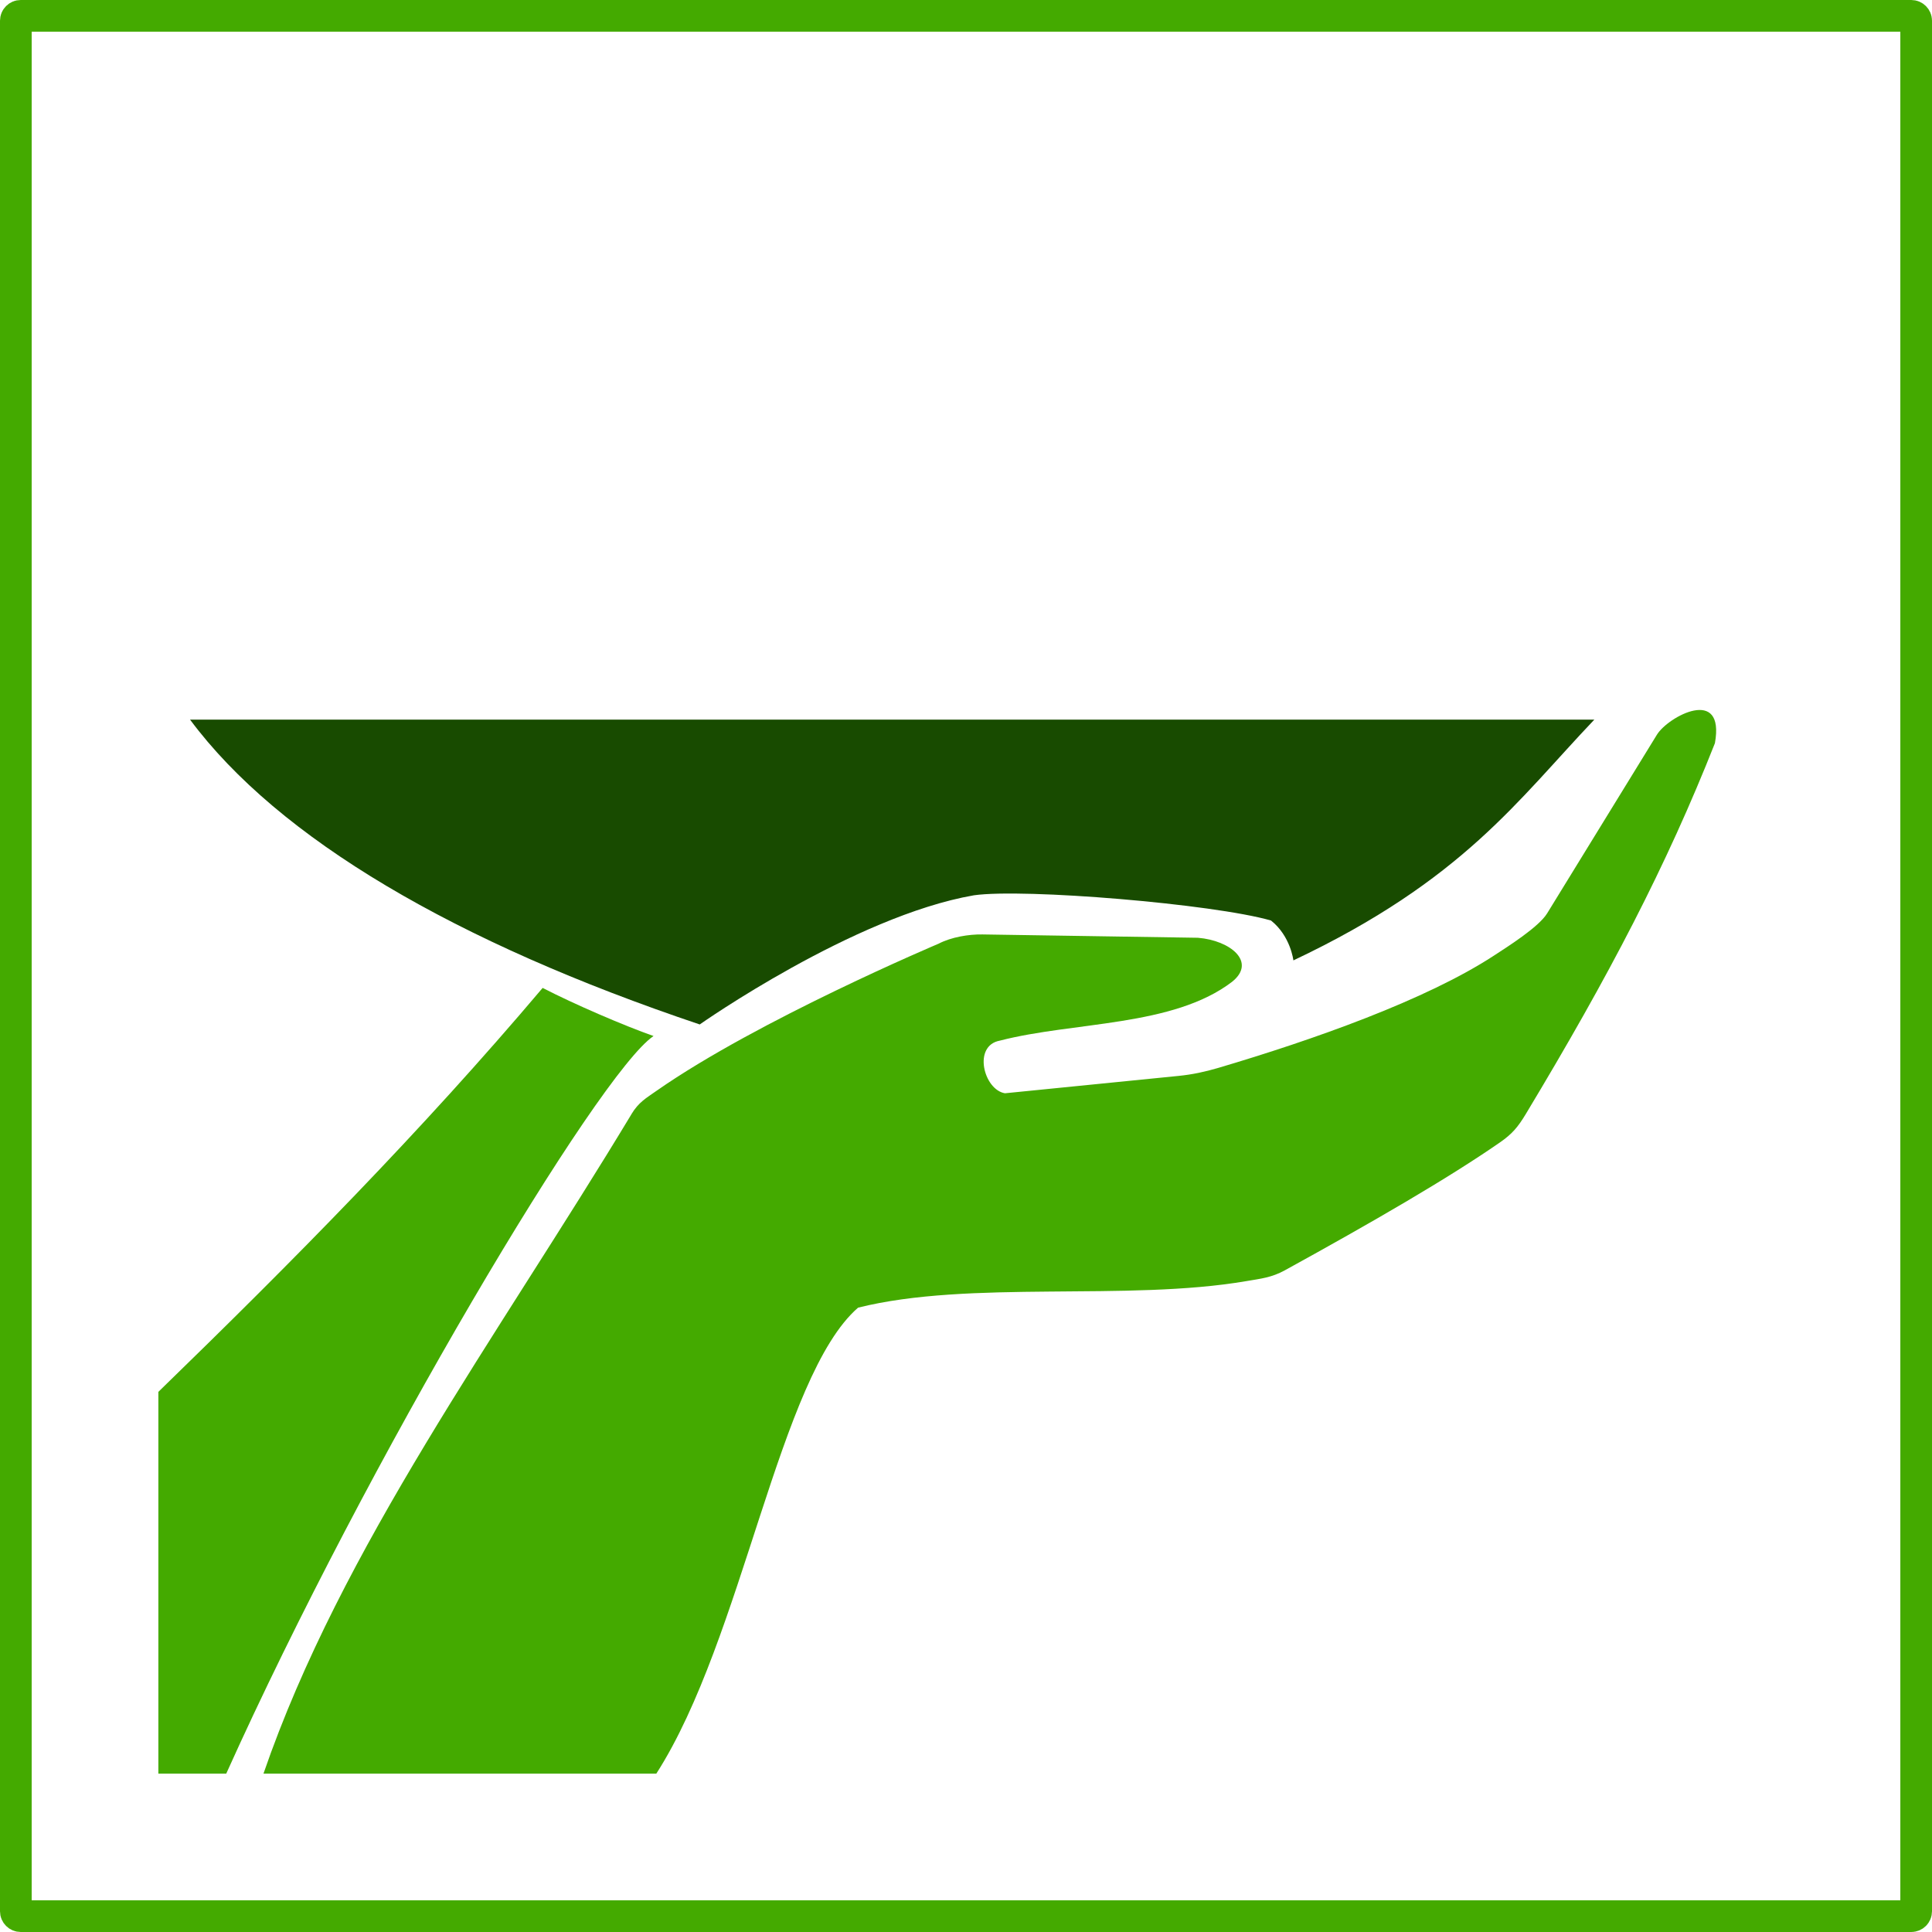
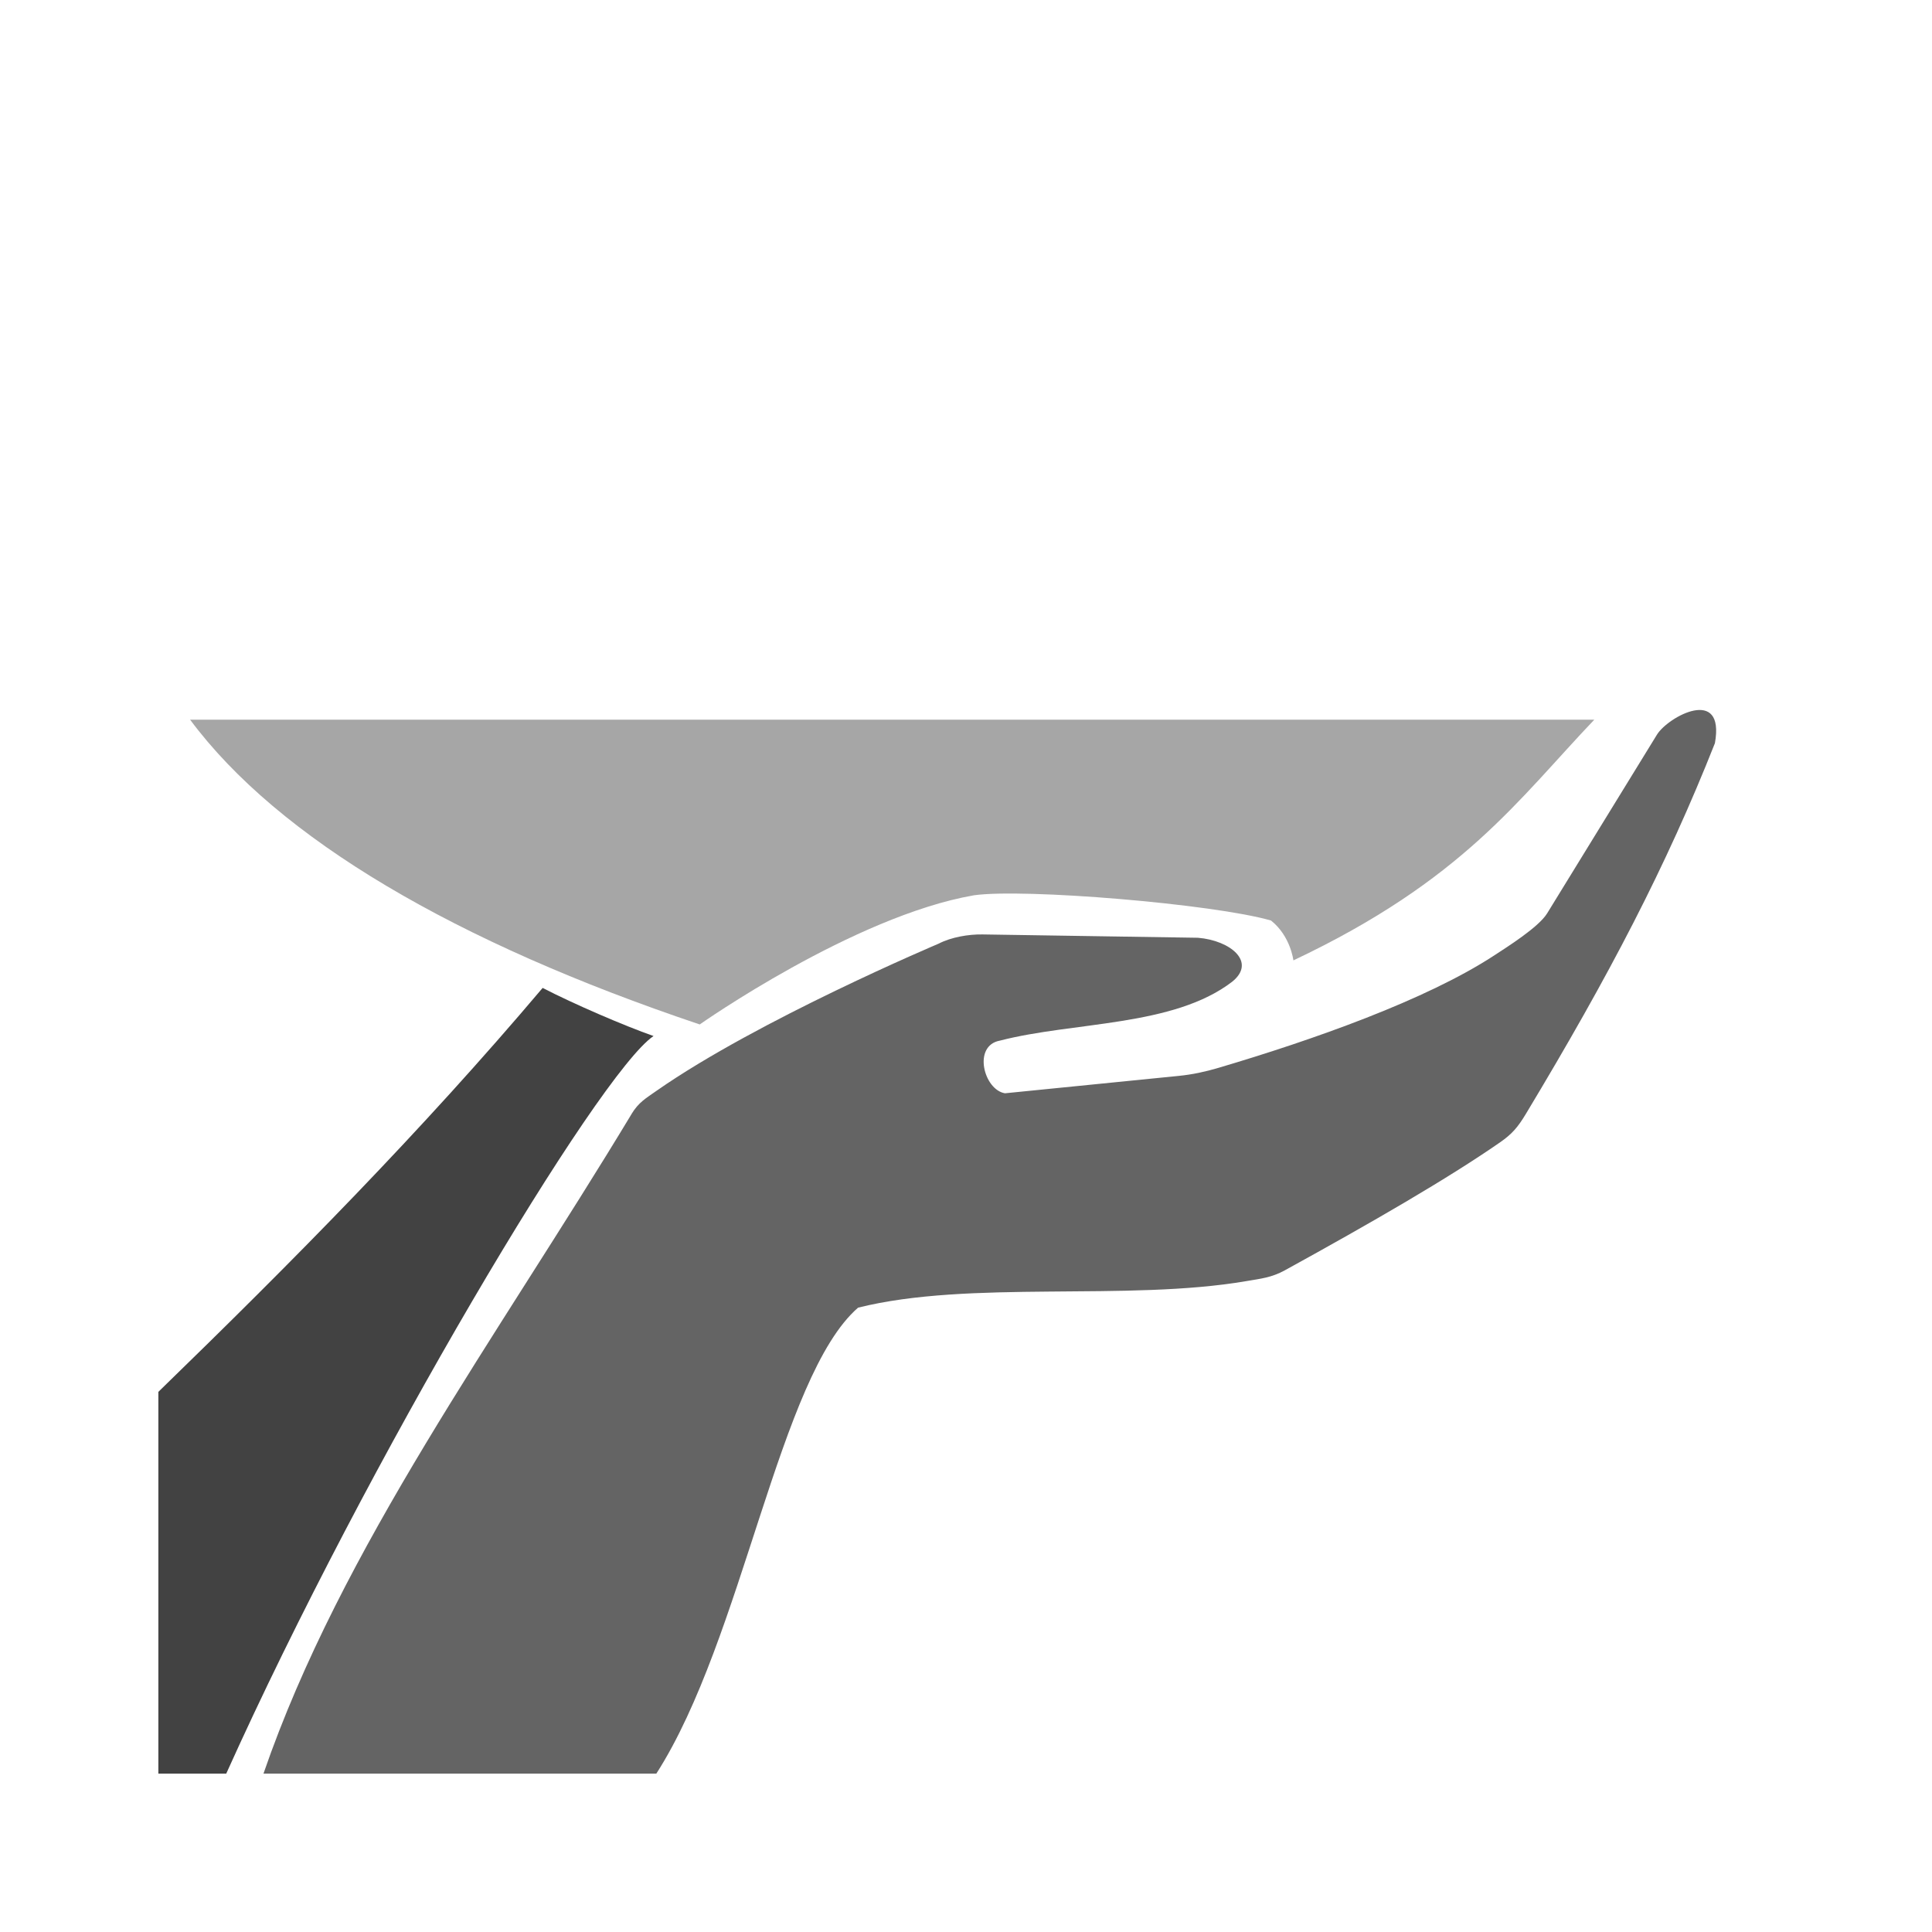
- <svg xmlns="http://www.w3.org/2000/svg" id="svg2" viewBox="0 0 610 610" version="1.1">
-   <g id="layer6">
-     <rect id="rect5840" stroke-linejoin="round" ry="1.538" height="600" width="600" stroke="#4a0" y="5" x="5" stroke-width="10" fill="none" />
-     <path id="path2447" d="m199.38 351.76c2.247-3.727 4.582-5.029 7.967-7.393 31.943-22.31 88.988-46.405 88.988-46.405 4.037-2.103 9.547-2.994 13.838-2.928l68.05 1.053c10.273 0.827 18.603 7.666 10.776 13.909-18.635 14.25-50 12.538-73.285 18.561-8.701 1.574-5.106 15.535 1.583 16.627l54.874-5.487c4.318-0.432 8.382-1.312 12.501-2.53 29.957-8.859 65.546-21.428 86.995-35.433 4.333-2.829 14.152-9.016 16.812-13.345l34.673-56.425c3.507-5.708 21.575-15.494 18.305 2.691-15.33 38.772-33.403 73.391-59.678 117.03-2.555 4.244-4.353 6.349-8.214 9.027-16.412 11.383-40.578 25.351-67.89 40.367-4.213 2.316-7.601 2.633-12.127 3.408-37.745 6.464-87.338-0.435-122.62 8.386-24.97 21.7-36.32 104.48-63.7 147.12h-124.04c24.59-71.39 73.42-137.28 116.21-208.24z" fill="#4a0" fill-rule="evenodd" />
-     <path id="path2449" d="m71.429 560h-21.429v-120.54c42.422-41.208 82.873-82.078 121.33-127.54 9.827 5.085 25.814 11.966 35.018 15.191-17.39 11.73-90.42 133.99-134.92 232.89z" fill="#4a0" fill-rule="evenodd" />
-     <path id="path2451" d="m60 227.22h443.38c-24.133 25.336-41.459 50.672-95.01 76.008 0 0-0.878-7.682-7.077-12.591-18.289-5.251-77.932-10.205-93.785-7.963-37.989 6.587-86.579 40.781-86.579 40.781-77.13-25.93-132.97-58.64-160.92-96.24z" fill="#184b00" fill-rule="evenodd" />
-   </g>
+ <svg xmlns="http://www.w3.org/2000/svg" width="150" height="150" viewBox="0 0 150 150" fill="none">
+   <path fill-rule="evenodd" clip-rule="evenodd" d="M49.028 86.498C49.58 85.582 50.155 85.262 50.987 84.68C58.842 79.194 72.869 73.269 72.869 73.269C73.862 72.752 75.217 72.533 76.272 72.549L93.006 72.808C95.532 73.012 97.58 74.694 95.656 76.229C91.073 79.733 83.36 79.312 77.635 80.793C75.495 81.18 76.379 84.613 78.024 84.882L91.518 83.532C92.579 83.426 93.579 83.21 94.592 82.91C101.958 80.731 110.709 77.641 115.984 74.197C117.049 73.501 119.464 71.98 120.118 70.915L128.644 57.041C129.507 55.637 133.949 53.23 133.145 57.702C129.376 67.236 124.931 75.749 118.47 86.48C117.842 87.523 117.4 88.041 116.451 88.7C112.415 91.499 106.472 94.934 99.756 98.626C98.72 99.196 97.887 99.273 96.774 99.464C87.493 101.054 75.298 99.357 66.622 101.526C60.482 106.862 57.691 127.218 50.958 137.703H20.456C26.503 120.148 38.51 103.946 49.032 86.497L49.028 86.498Z" fill="#646464" />
+   <path fill-rule="evenodd" clip-rule="evenodd" d="M17.564 137.705H12.295V108.064C22.727 97.931 32.674 87.881 42.13 76.702C44.547 77.952 48.478 79.644 50.741 80.437C46.465 83.322 28.507 113.386 17.564 137.705L17.564 137.705Z" fill="#424242" />
+   <path fill-rule="evenodd" clip-rule="evenodd" d="M14.754 55.874H123.782C117.848 62.104 113.587 68.334 100.419 74.564C100.419 74.564 100.203 72.675 98.679 71.468C94.181 70.177 79.515 68.959 75.617 69.51C66.275 71.129 54.327 79.538 54.327 79.538C35.36 73.162 21.629 65.118 14.756 55.872L14.754 55.874Z" fill="#A6A6A6" />
</svg>
